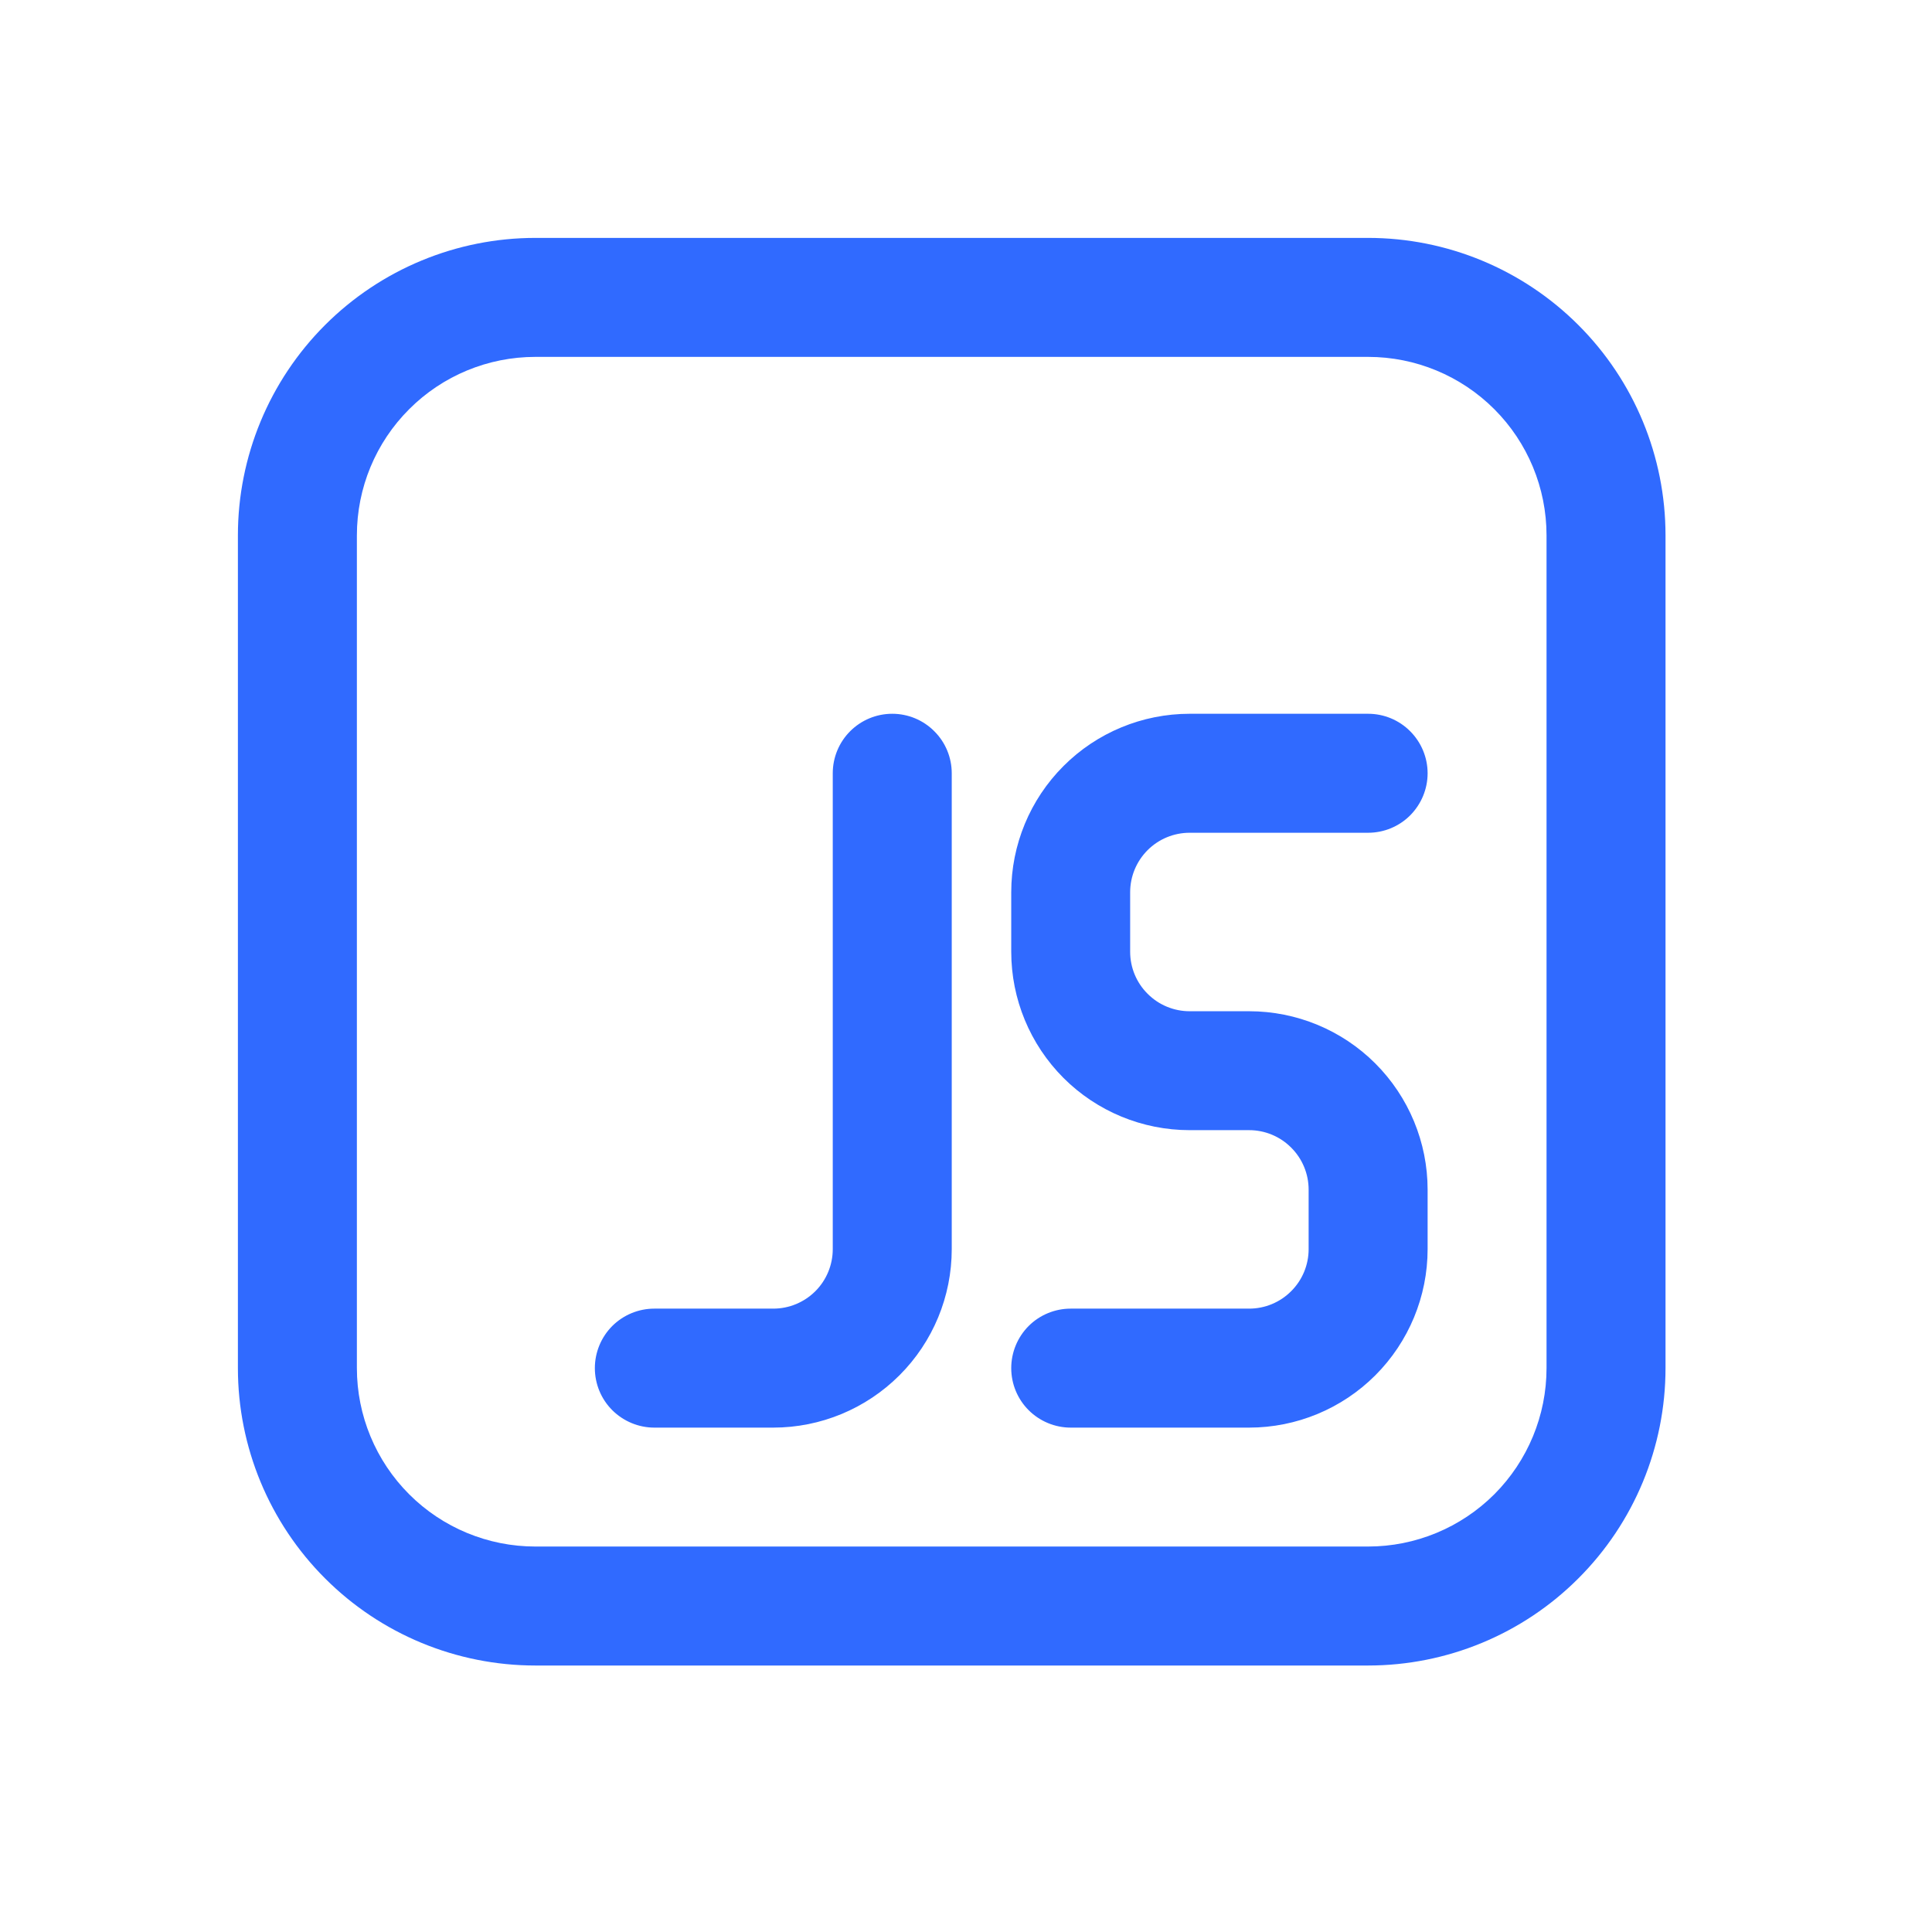
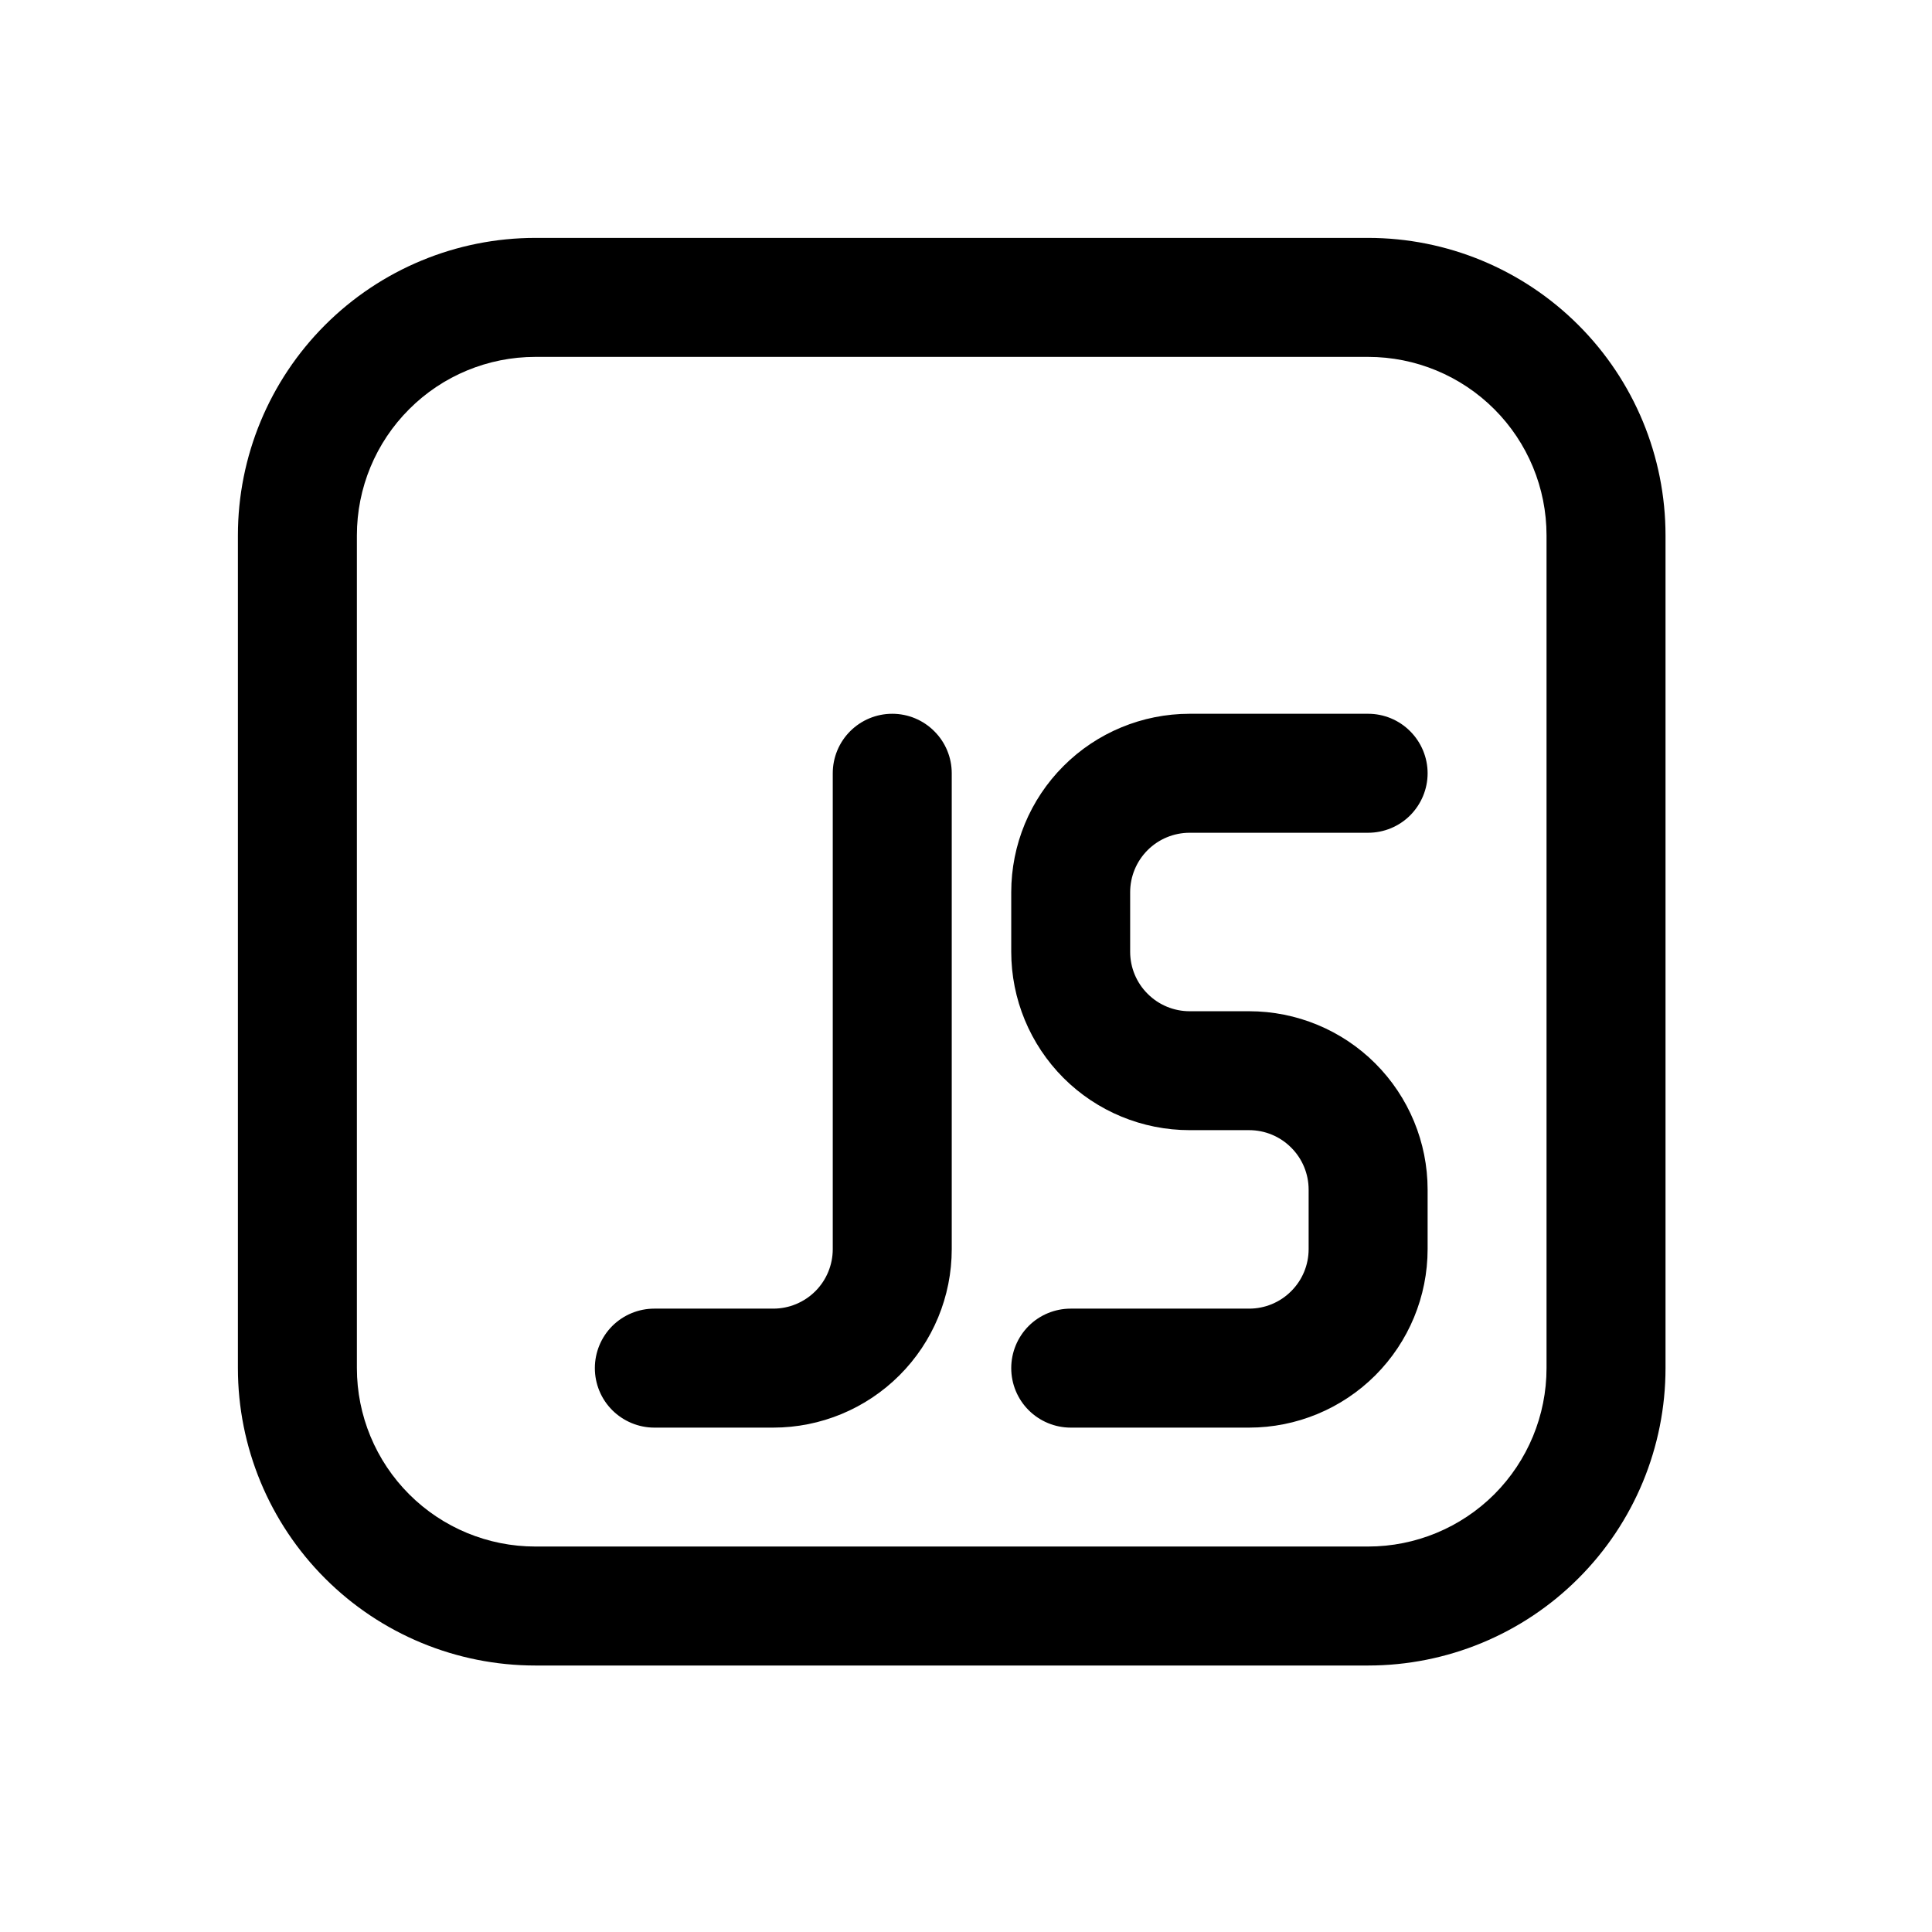
- <svg xmlns="http://www.w3.org/2000/svg" width="29" height="29" viewBox="0 0 29 29" fill="none">
-   <path d="M15.179 13.393C15.179 12.682 15.461 12.001 15.963 11.499C16.465 10.996 17.147 10.714 17.857 10.714H20.536C20.773 10.714 21 10.808 21.167 10.976C21.334 11.143 21.429 11.37 21.429 11.607C21.429 11.844 21.334 12.071 21.167 12.239C21 12.406 20.773 12.5 20.536 12.5H17.857C17.62 12.5 17.393 12.594 17.226 12.761C17.058 12.929 16.964 13.156 16.964 13.393V14.286C16.964 14.523 17.058 14.75 17.226 14.917C17.393 15.085 17.62 15.179 17.857 15.179H18.75C19.46 15.179 20.142 15.461 20.644 15.963C21.146 16.465 21.429 17.147 21.429 17.857V18.75C21.429 19.46 21.146 20.142 20.644 20.644C20.142 21.146 19.46 21.429 18.75 21.429H16.071C15.835 21.429 15.607 21.334 15.44 21.167C15.273 21 15.179 20.773 15.179 20.536C15.179 20.299 15.273 20.072 15.44 19.904C15.607 19.737 15.835 19.643 16.071 19.643H18.75C18.987 19.643 19.214 19.549 19.381 19.381C19.549 19.214 19.643 18.987 19.643 18.75V17.857C19.643 17.62 19.549 17.393 19.381 17.226C19.214 17.058 18.987 16.964 18.75 16.964H17.857C17.147 16.964 16.465 16.682 15.963 16.18C15.461 15.677 15.179 14.996 15.179 14.286V13.393ZM14.286 11.607C14.286 11.37 14.192 11.143 14.024 10.976C13.857 10.808 13.63 10.714 13.393 10.714C13.156 10.714 12.929 10.808 12.761 10.976C12.594 11.143 12.5 11.37 12.5 11.607V18.75C12.5 18.987 12.406 19.214 12.239 19.381C12.071 19.549 11.844 19.643 11.607 19.643H9.821C9.585 19.643 9.358 19.737 9.19 19.904C9.023 20.072 8.929 20.299 8.929 20.536C8.929 20.773 9.023 21 9.19 21.167C9.358 21.334 9.585 21.429 9.821 21.429H11.607C12.318 21.429 12.999 21.146 13.501 20.644C14.004 20.142 14.286 19.46 14.286 18.75V11.607ZM3.571 8.036C3.571 6.852 4.042 5.716 4.879 4.879C5.716 4.042 6.852 3.571 8.036 3.571H20.536C21.72 3.571 22.855 4.042 23.692 4.879C24.53 5.716 25 6.852 25 8.036V20.536C25 21.72 24.53 22.855 23.692 23.692C22.855 24.53 21.72 25 20.536 25H8.036C6.852 25 5.716 24.53 4.879 23.692C4.042 22.855 3.571 21.72 3.571 20.536V8.036ZM8.036 5.357C7.325 5.357 6.644 5.639 6.142 6.142C5.639 6.644 5.357 7.325 5.357 8.036V20.536C5.357 21.246 5.639 21.927 6.142 22.43C6.644 22.932 7.325 23.214 8.036 23.214H20.536C21.246 23.214 21.927 22.932 22.43 22.43C22.932 21.927 23.214 21.246 23.214 20.536V8.036C23.214 7.325 22.932 6.644 22.43 6.142C21.927 5.639 21.246 5.357 20.536 5.357H8.036Z" fill="#306AFF" />
+ <svg xmlns="http://www.w3.org/2000/svg" width="29" height="29" viewBox="0 0 29 29" fill="currentColor">
+   <path d="M15.179 13.393C15.179 12.682 15.461 12.001 15.963 11.499C16.465 10.996 17.147 10.714 17.857 10.714H20.536C20.773 10.714 21 10.808 21.167 10.976C21.334 11.143 21.429 11.37 21.429 11.607C21.429 11.844 21.334 12.071 21.167 12.239C21 12.406 20.773 12.5 20.536 12.5H17.857C17.62 12.5 17.393 12.594 17.226 12.761C17.058 12.929 16.964 13.156 16.964 13.393V14.286C16.964 14.523 17.058 14.75 17.226 14.917C17.393 15.085 17.62 15.179 17.857 15.179H18.75C19.46 15.179 20.142 15.461 20.644 15.963C21.146 16.465 21.429 17.147 21.429 17.857V18.75C21.429 19.46 21.146 20.142 20.644 20.644C20.142 21.146 19.46 21.429 18.75 21.429H16.071C15.835 21.429 15.607 21.334 15.44 21.167C15.273 21 15.179 20.773 15.179 20.536C15.179 20.299 15.273 20.072 15.44 19.904C15.607 19.737 15.835 19.643 16.071 19.643H18.75C18.987 19.643 19.214 19.549 19.381 19.381C19.549 19.214 19.643 18.987 19.643 18.75V17.857C19.643 17.62 19.549 17.393 19.381 17.226C19.214 17.058 18.987 16.964 18.75 16.964H17.857C17.147 16.964 16.465 16.682 15.963 16.18C15.461 15.677 15.179 14.996 15.179 14.286V13.393ZM14.286 11.607C14.286 11.37 14.192 11.143 14.024 10.976C13.857 10.808 13.63 10.714 13.393 10.714C13.156 10.714 12.929 10.808 12.761 10.976C12.594 11.143 12.5 11.37 12.5 11.607V18.75C12.5 18.987 12.406 19.214 12.239 19.381C12.071 19.549 11.844 19.643 11.607 19.643H9.821C9.585 19.643 9.358 19.737 9.19 19.904C9.023 20.072 8.929 20.299 8.929 20.536C8.929 20.773 9.023 21 9.19 21.167C9.358 21.334 9.585 21.429 9.821 21.429H11.607C12.318 21.429 12.999 21.146 13.501 20.644C14.004 20.142 14.286 19.46 14.286 18.75V11.607ZM3.571 8.036C3.571 6.852 4.042 5.716 4.879 4.879C5.716 4.042 6.852 3.571 8.036 3.571H20.536C21.72 3.571 22.855 4.042 23.692 4.879C24.53 5.716 25 6.852 25 8.036V20.536C25 21.72 24.53 22.855 23.692 23.692C22.855 24.53 21.72 25 20.536 25H8.036C6.852 25 5.716 24.53 4.879 23.692C4.042 22.855 3.571 21.72 3.571 20.536V8.036ZM8.036 5.357C7.325 5.357 6.644 5.639 6.142 6.142C5.639 6.644 5.357 7.325 5.357 8.036V20.536C5.357 21.246 5.639 21.927 6.142 22.43C6.644 22.932 7.325 23.214 8.036 23.214H20.536C21.246 23.214 21.927 22.932 22.43 22.43C22.932 21.927 23.214 21.246 23.214 20.536V8.036C23.214 7.325 22.932 6.644 22.43 6.142C21.927 5.639 21.246 5.357 20.536 5.357H8.036Z" fill="currentColor" />
</svg>
